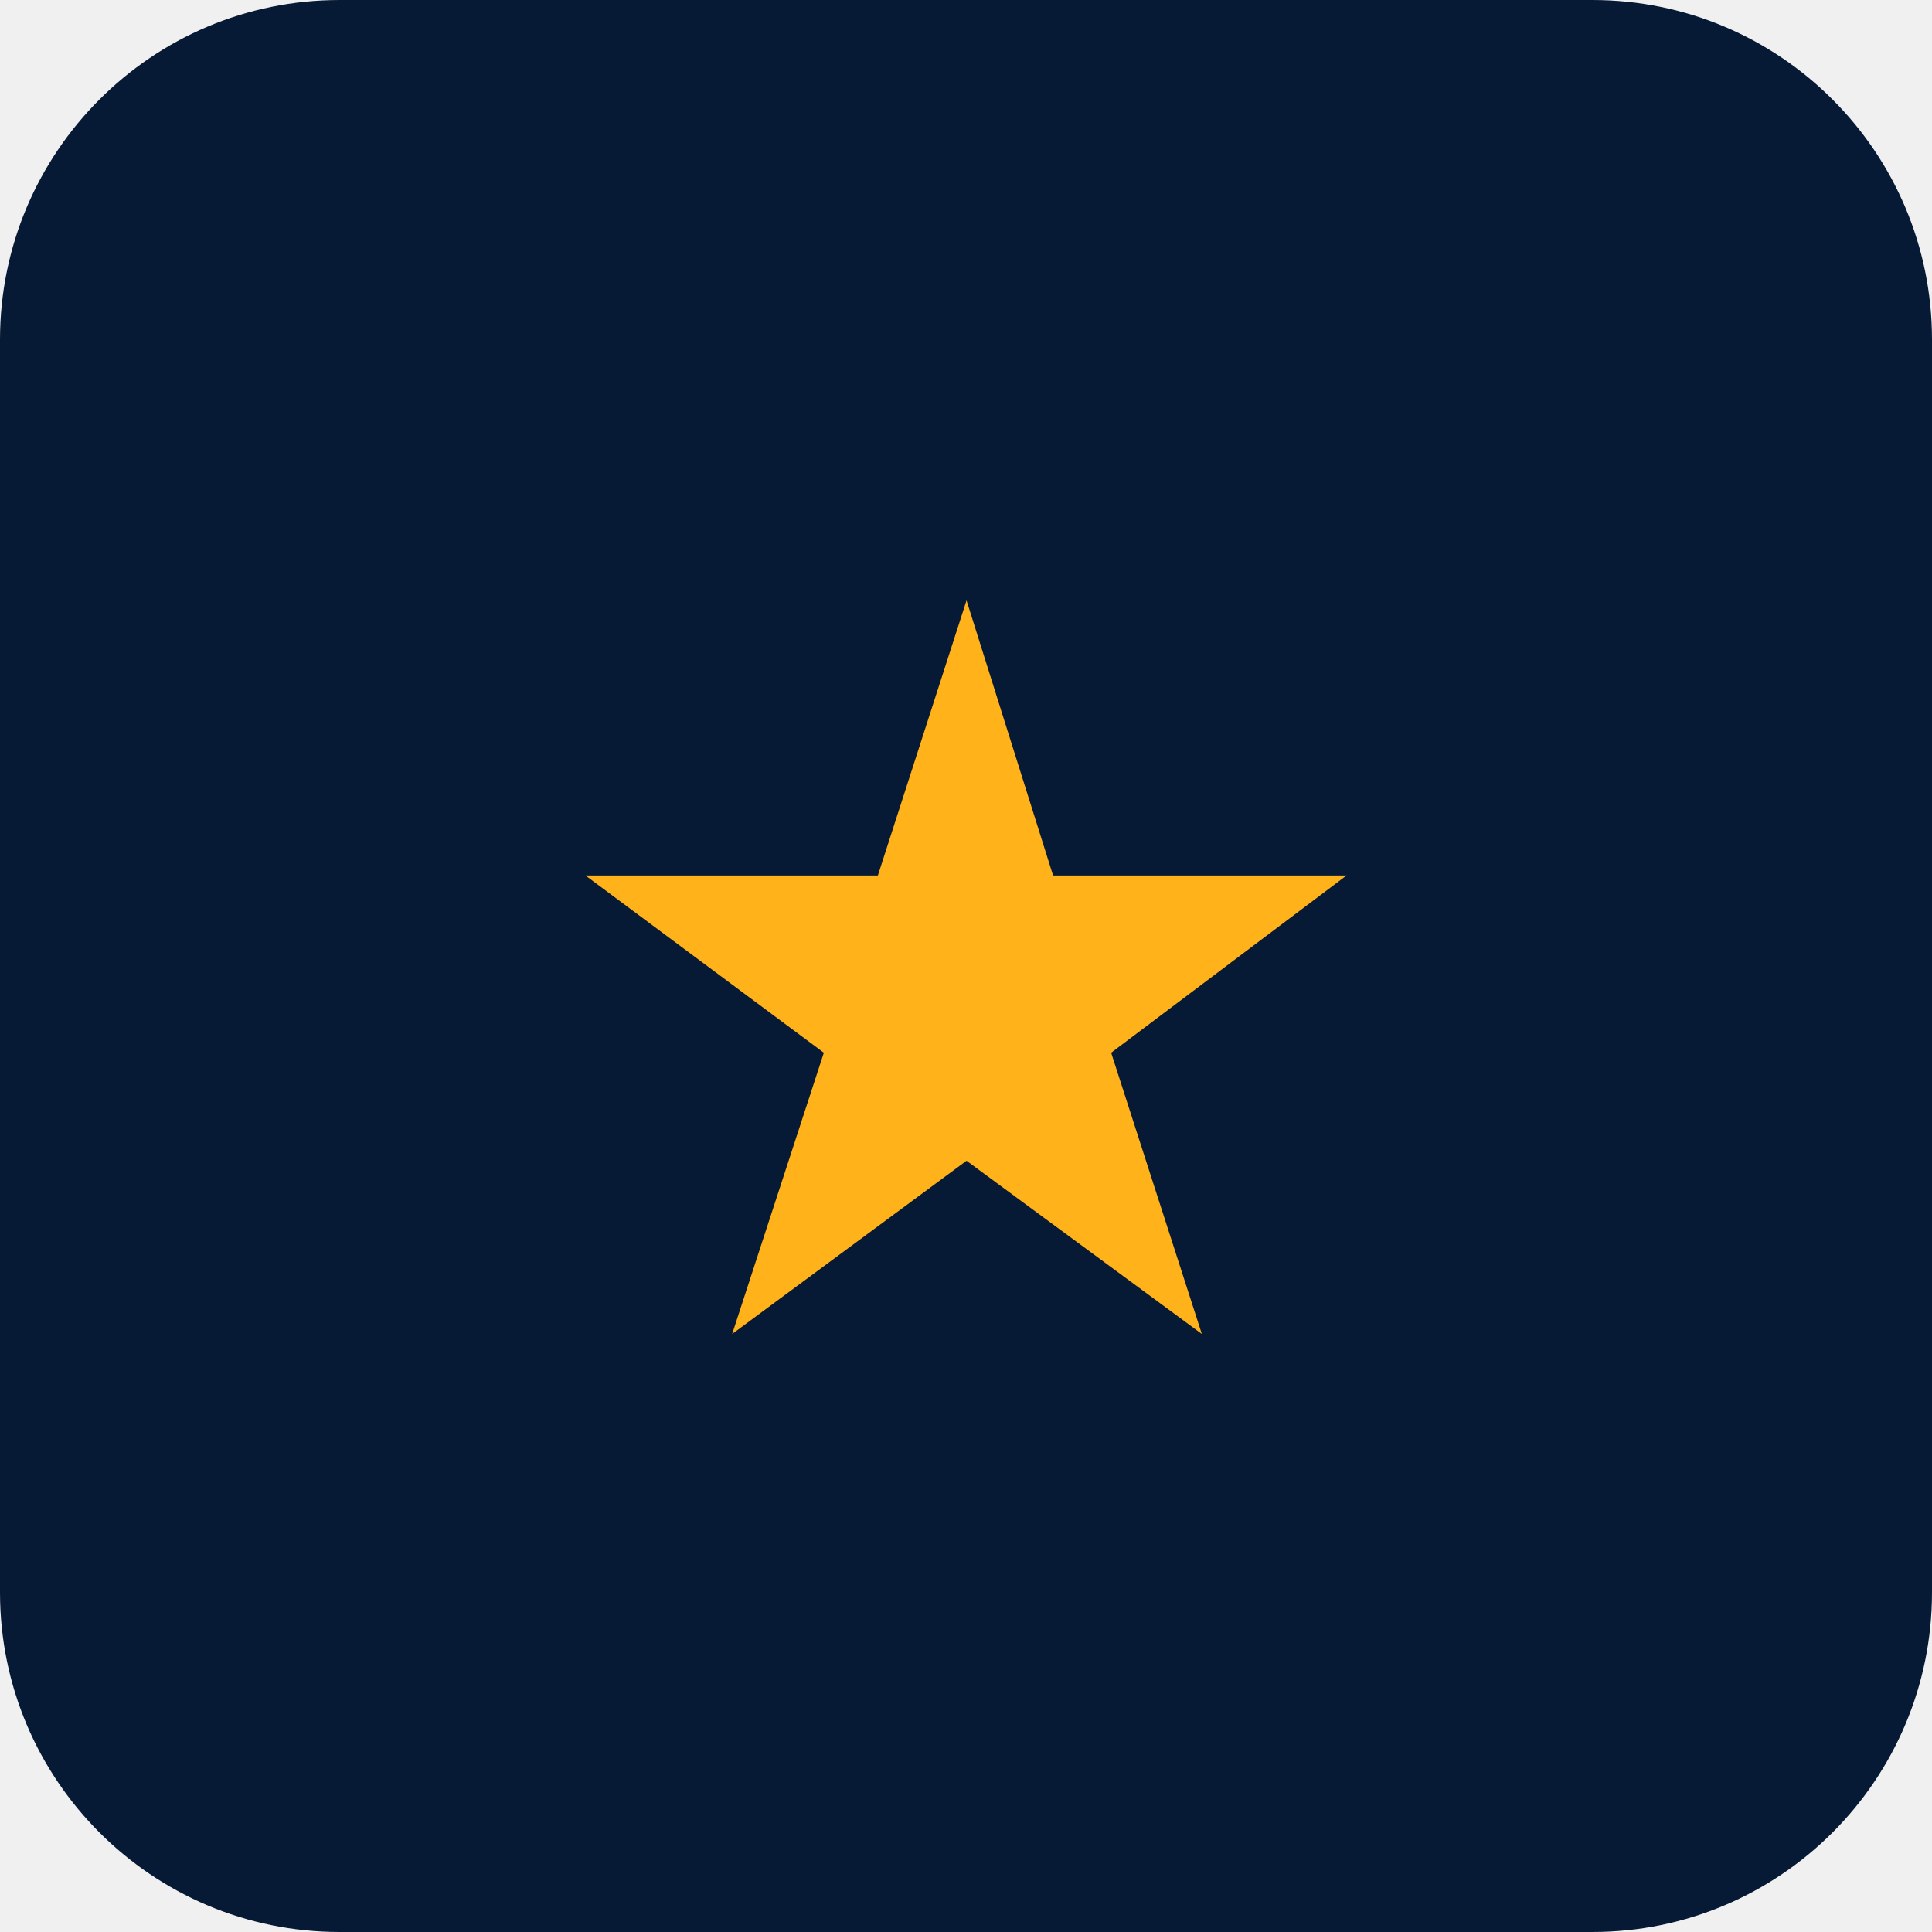
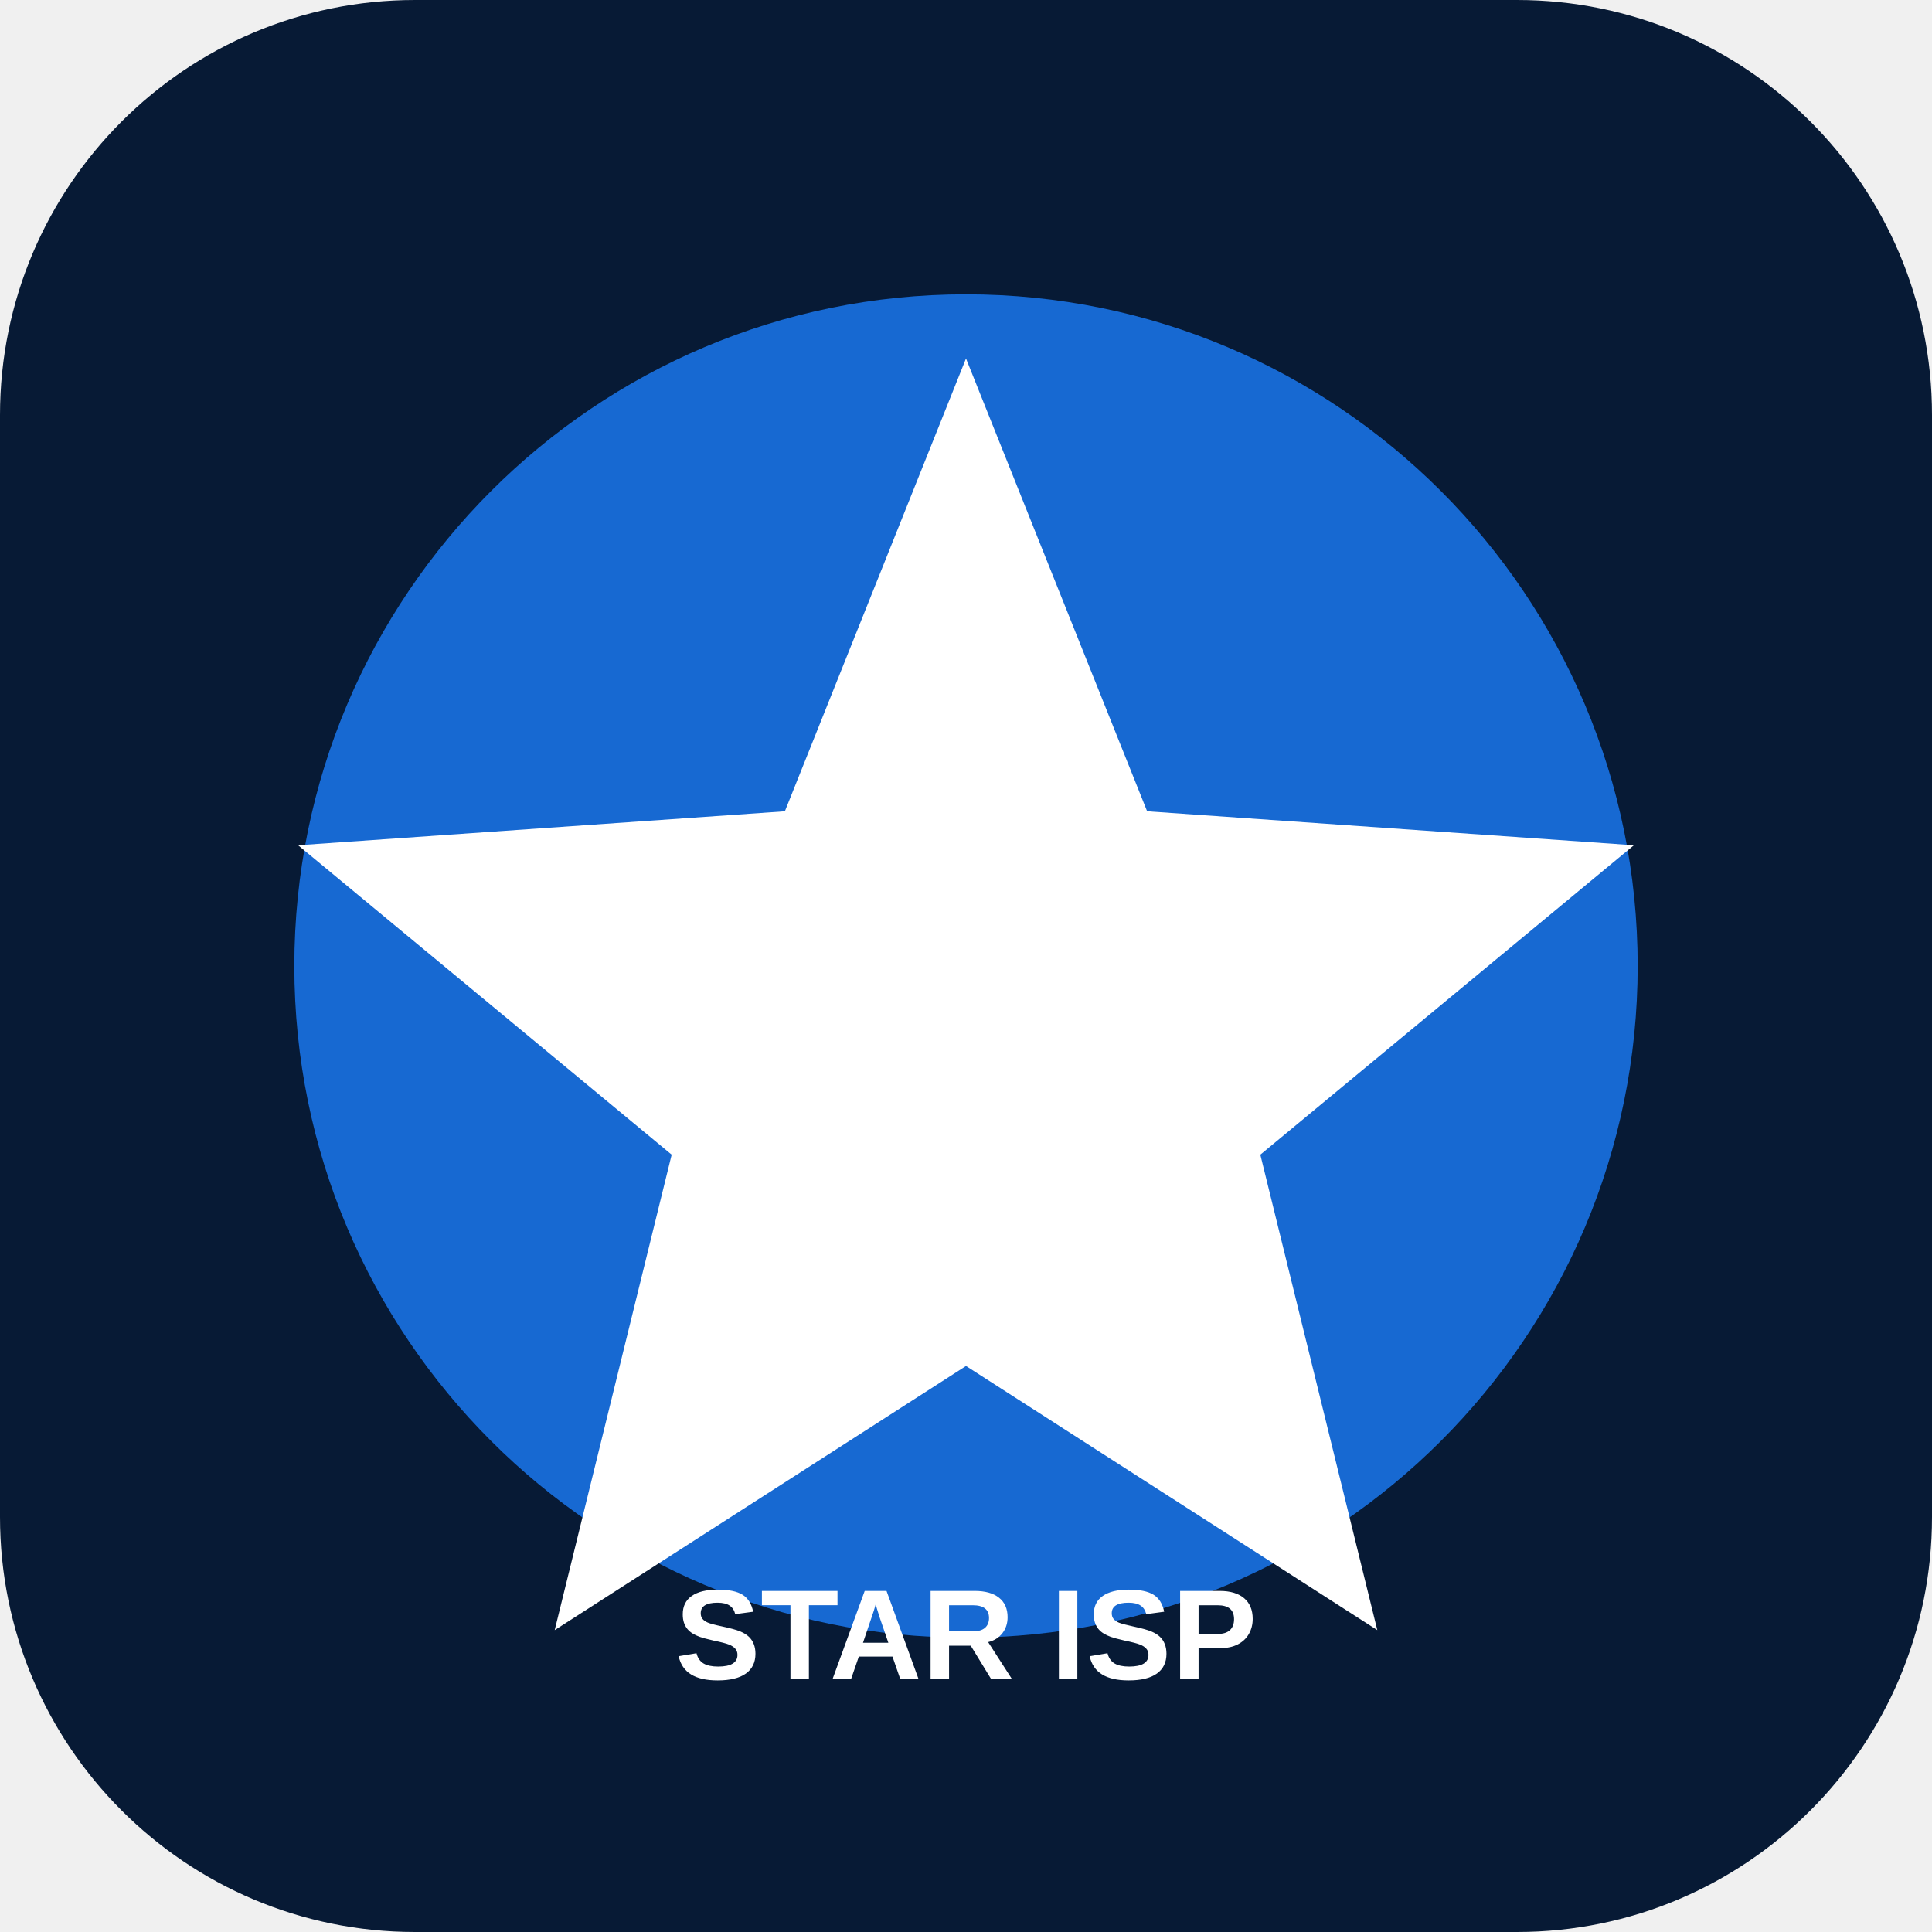
<svg xmlns="http://www.w3.org/2000/svg" viewBox="0 0 512 512">
-   <rect width="512" height="512" rx="90" fill="#071a35" />
-   <text x="256" y="350" text-anchor="middle" font-size="270" fill="#ffb21a">★</text>
+   <rect width="512" height="512" rx="110" fill="#071a35" />
+   <circle cx="256" cy="256" r="178" fill="#1769d2" />
+   <path d="M256 95l48 120 129 9-99 82 31 126-109-70-109 70 31-126-99-82 129-9z" fill="white" />
+   <text x="256" y="445" text-anchor="middle" font-family="Arial" font-size="34" font-weight="700" fill="white">STAR ISP</text>
</svg>
